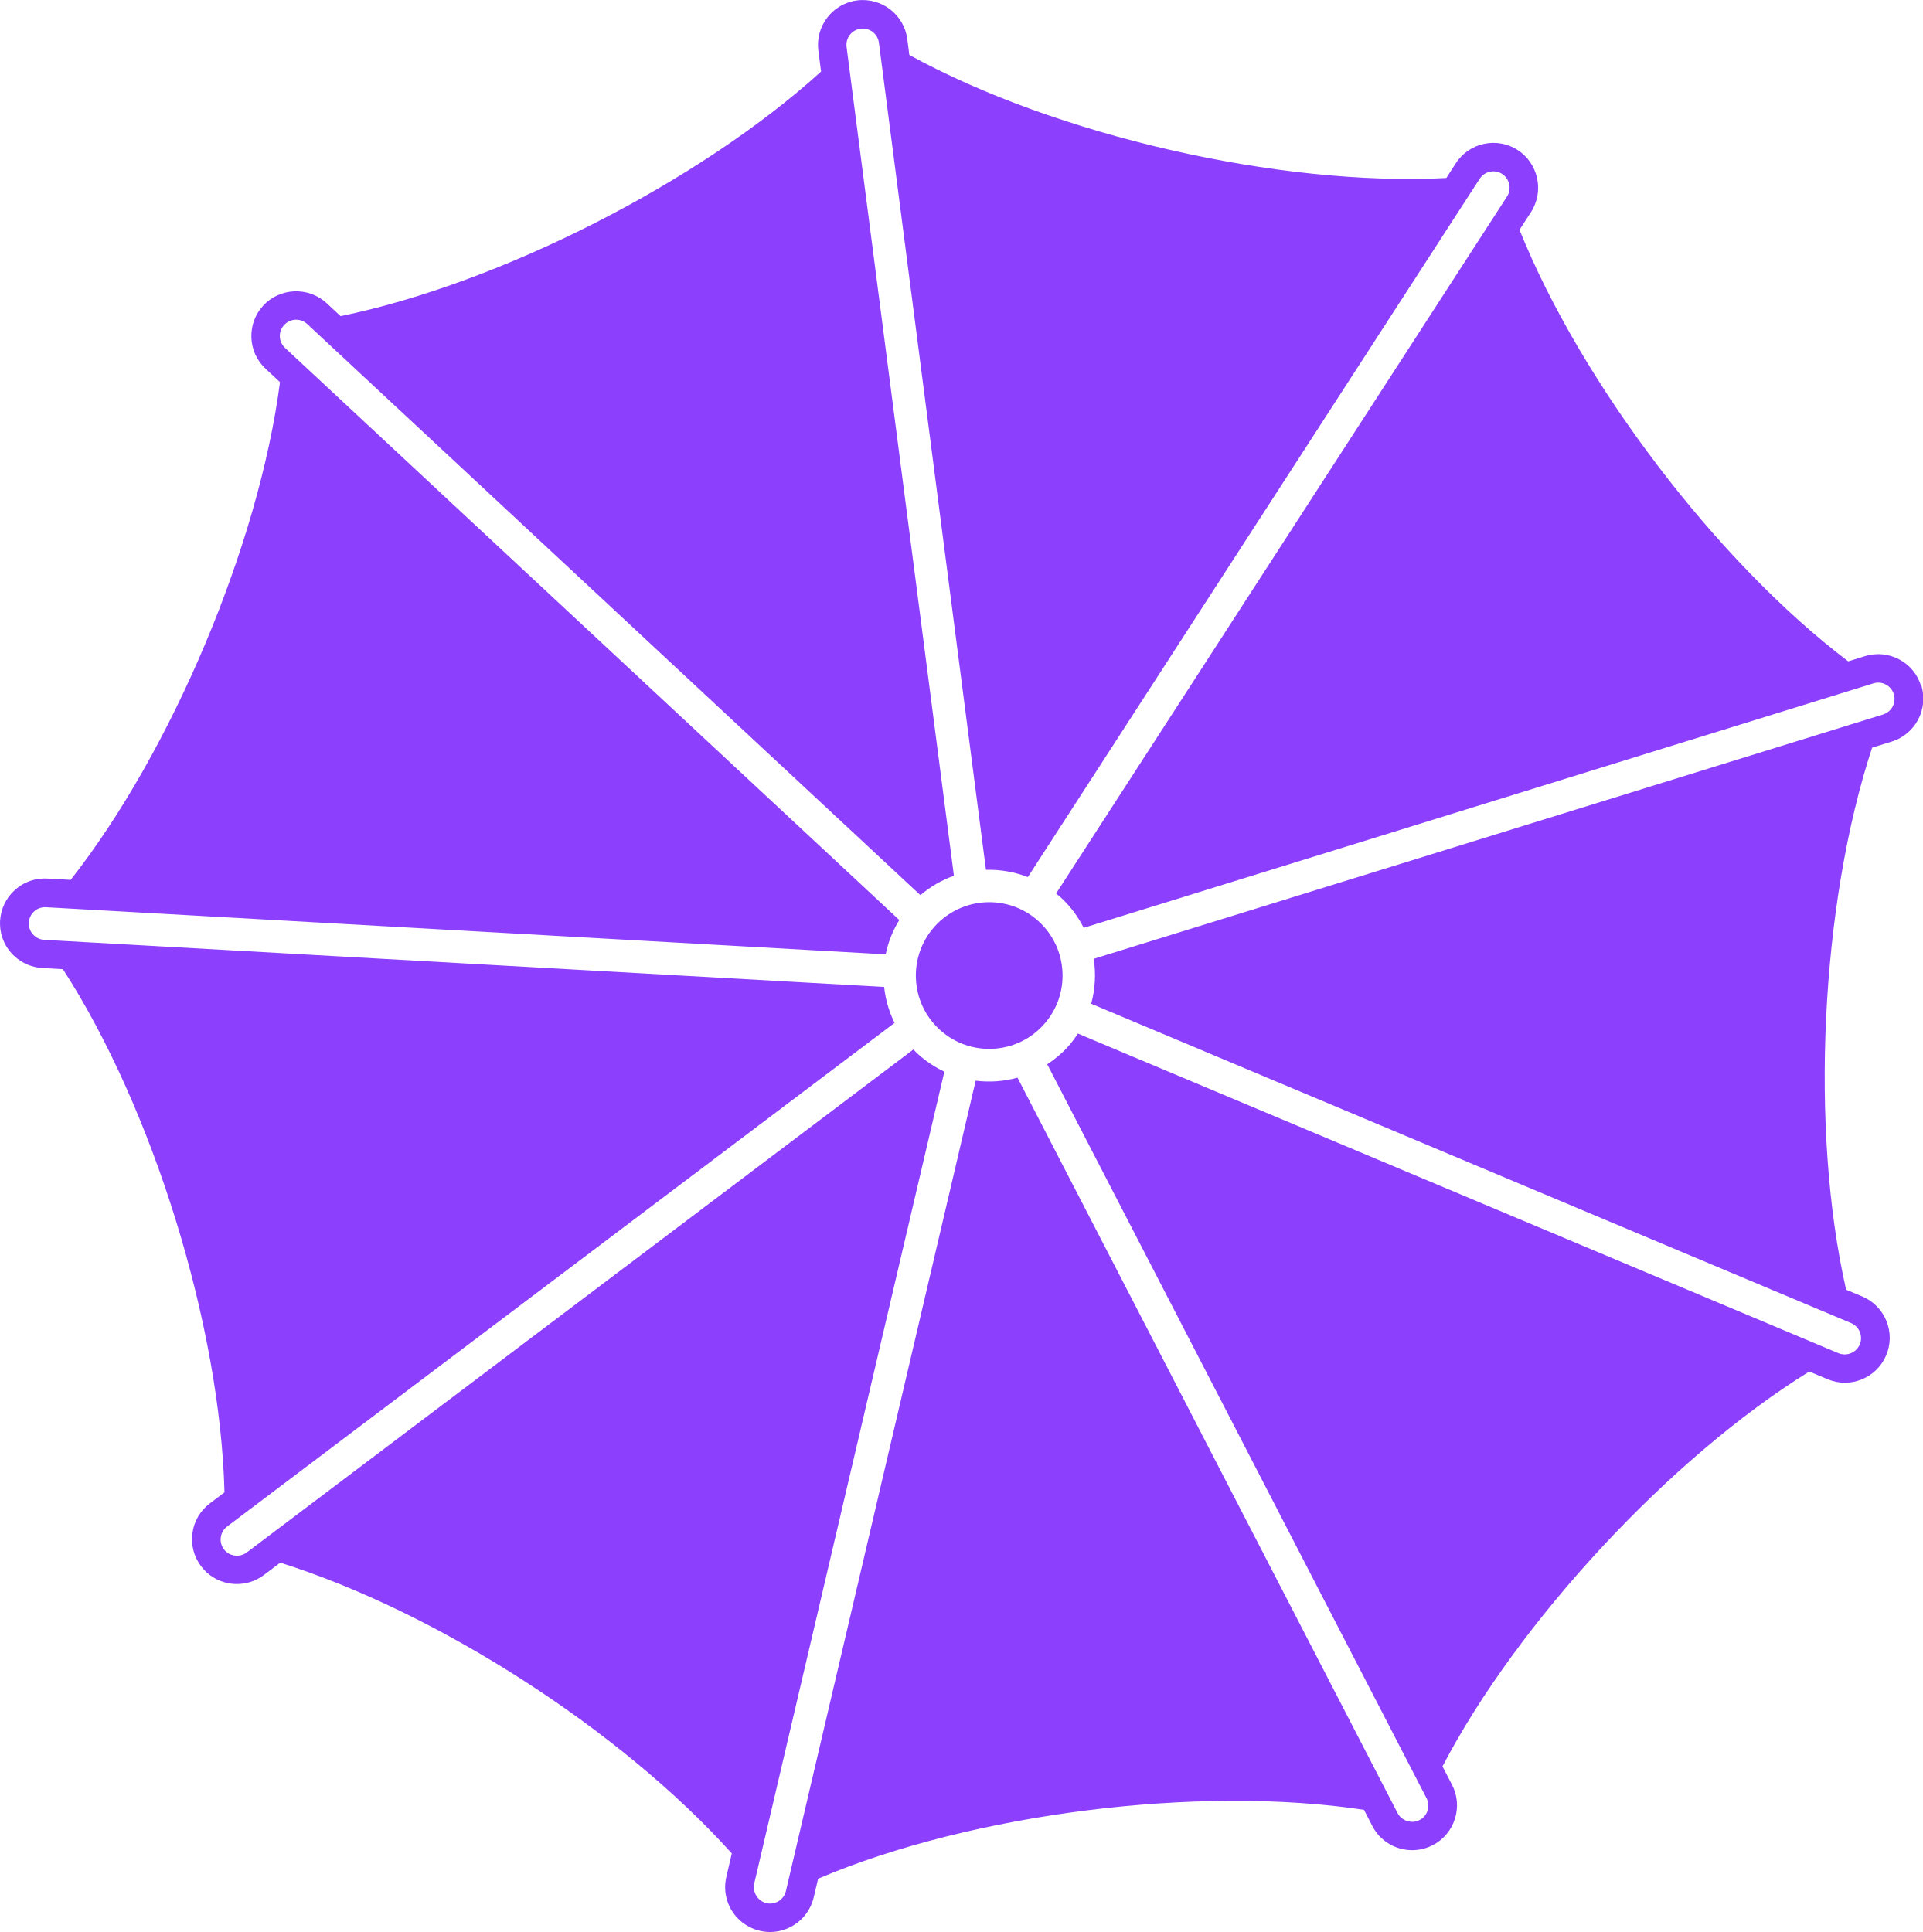
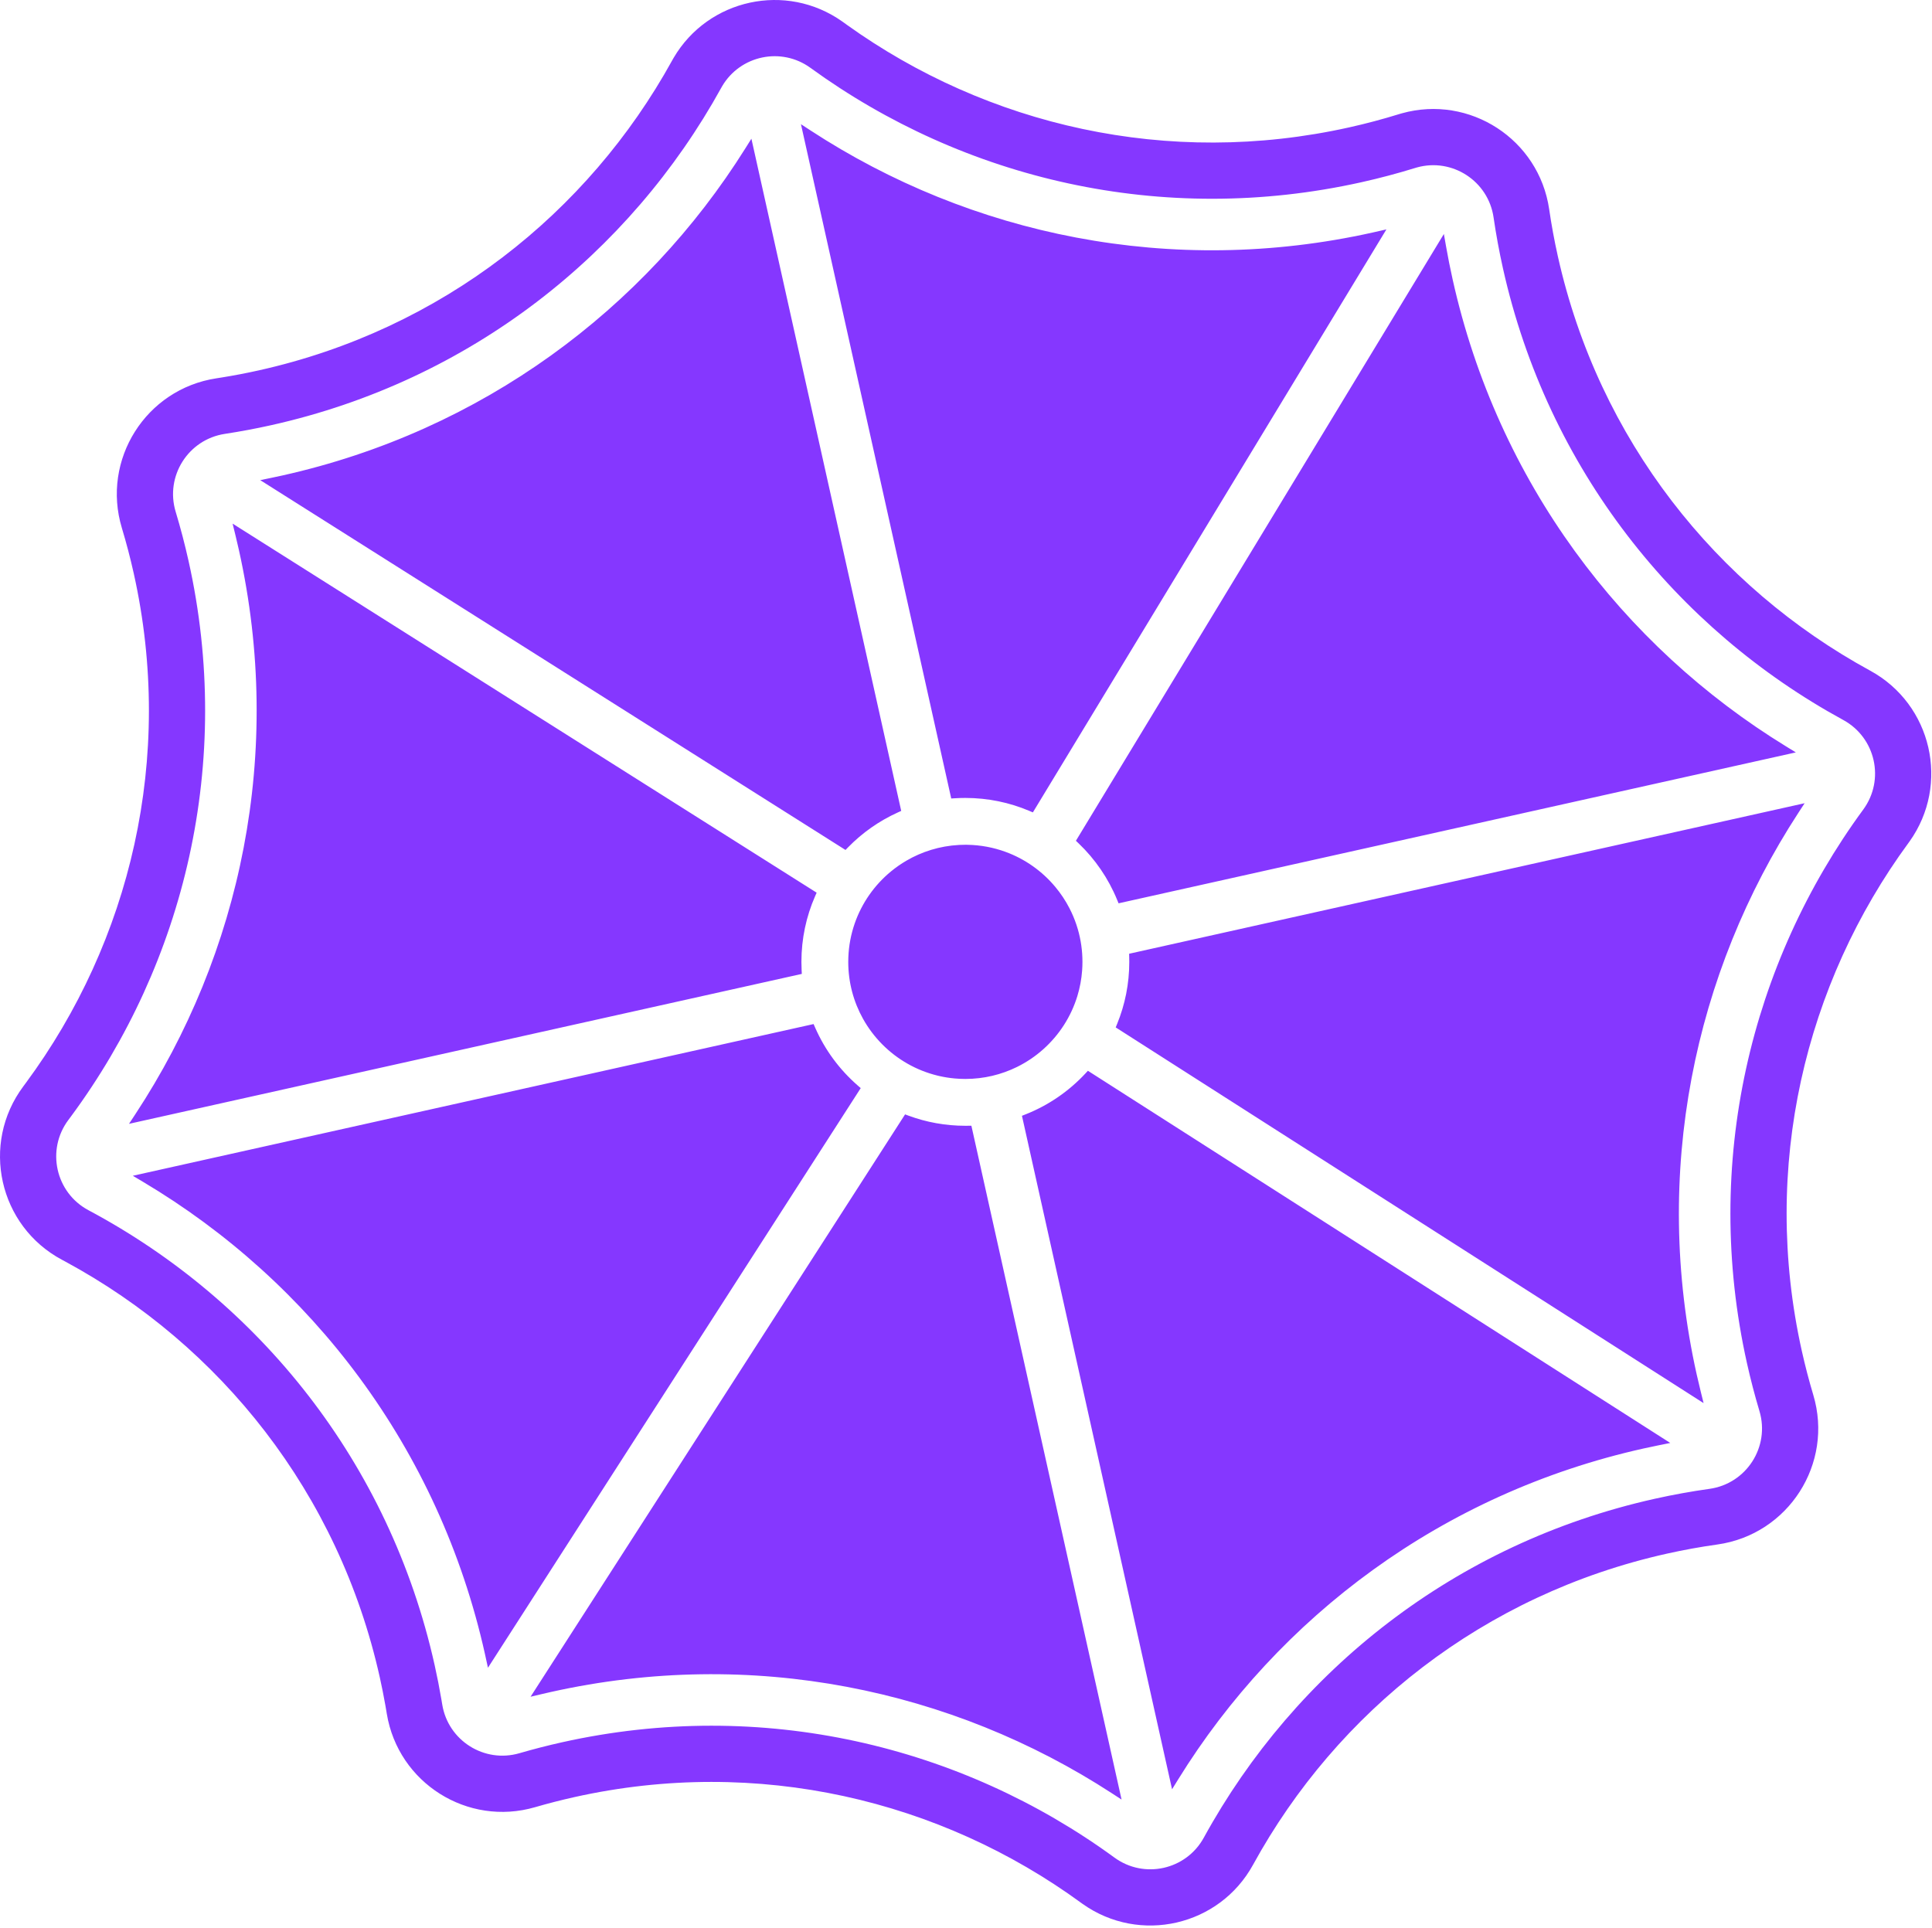
- <svg xmlns="http://www.w3.org/2000/svg" id="Layer_2" data-name="Layer 2" viewBox="0 0 235.92 237.06">
-   <defs>
-     <style>
-       .cls-1 {
-         fill: #8c40fe;
-       }
-     </style>
-   </defs>
-   <g id="Layer_1-2" data-name="Layer 1">
-     <g>
-       <path class="cls-1" d="M235.68,84.14c-.43-1.4-1.39-2.56-2.69-3.24-1.3-.68-2.79-.82-4.19-.39l-2.05.64c-16-12.11-32.78-34.14-40.33-52.95l1.41-2.18c1.64-2.54.91-5.95-1.63-7.61-2.55-1.65-5.96-.91-7.6,1.63l-1.16,1.8c-20.51,1.06-47.93-5.23-65.88-15.1l-.25-1.94c-.39-3.01-3.15-5.13-6.16-4.75-3.01.39-5.14,3.15-4.75,6.16l.33,2.57c-14.89,13.53-39.41,26.01-58.95,30.01l-1.75-1.63c-2.22-2.01-5.69-1.86-7.72.32-1,1.07-1.52,2.48-1.47,3.94.05,1.47.67,2.83,1.75,3.83l1.76,1.64c-2.58,19.86-13.26,45.27-25.68,61.07l-2.86-.16c-1.47-.08-2.88.41-3.97,1.39-1.1.98-1.74,2.33-1.83,3.79-.09,1.67.56,3.27,1.81,4.39.93.84,2.13,1.34,3.38,1.41l2.52.14c11.06,17.09,19.31,43.8,19.82,64.19l-1.8,1.36c-1.17.89-1.93,2.17-2.13,3.63-.2,1.46.17,2.9,1.06,4.08.21.28.45.54.7.77,1.95,1.76,4.9,1.89,7,.31l2.01-1.52c19.27,6.06,41.83,20.59,55.4,35.68l-.67,2.88c-.46,1.95.18,4,1.67,5.34.69.62,1.53,1.06,2.43,1.27.42.1.84.15,1.27.15,1.01,0,2.01-.28,2.89-.83,1.25-.77,2.12-1.99,2.46-3.42l.54-2.29c18.81-8.01,46.68-11.52,66.97-8.45l1.02,1.98c.3.59.71,1.12,1.2,1.56,1.69,1.53,4.19,1.85,6.21.8,1.31-.67,2.27-1.82,2.72-3.22.45-1.4.32-2.89-.35-4.19l-1.17-2.26c9.26-17.76,27.99-37.92,45-48.45l2.24.94c1.36.57,2.85.58,4.21.02,1.36-.56,2.42-1.61,2.99-2.96.57-1.36.58-2.85.02-4.22-.56-1.36-1.61-2.42-2.96-2.99l-1.98-.83c-4.46-19.6-3.14-47.27,3.19-66.51l2.41-.75c2.9-.9,4.52-3.98,3.63-6.88ZM134.18,117.66c.29,1.82.18,3.7-.31,5.5l93.22,39.18c.49.21.87.59,1.08,1.09.2.49.2,1.04,0,1.53-.21.49-.59.87-1.09,1.08-.49.2-1.04.2-1.53,0l-93.31-39.22c-.37.56-.76,1.11-1.23,1.62-.76.84-1.62,1.55-2.53,2.15l46.53,90.05c.25.47.29,1.02.13,1.52-.16.51-.51.92-.99,1.17-.95.49-2.2.1-2.69-.86l-46.63-90.24c-1.67.46-3.42.59-5.13.37l-23.28,99.43c-.12.52-.44.96-.89,1.24-.45.28-.99.37-1.51.25-1.05-.25-1.73-1.37-1.49-2.4l23.33-99.63c-1.14-.53-2.22-1.24-3.2-2.12-.21-.19-.4-.4-.6-.6l-81.79,61.72c-.87.65-2.14.49-2.8-.39-.32-.43-.46-.95-.38-1.48.07-.53.35-1,.78-1.32l81.88-61.79c-.69-1.39-1.12-2.89-1.28-4.41l-103.06-5.78c-1.07-.06-1.95-1.04-1.88-2.11.03-.53.27-1.02.66-1.38.4-.36.91-.54,1.45-.51l103.02,5.78c.3-1.47.85-2.89,1.67-4.21L34.97,42.69c-.39-.36-.62-.86-.64-1.39-.02-.53.17-1.04.54-1.43.76-.81,1.99-.86,2.81-.12,0,0,.01.01.02.02l75.22,70.07c1.24-1.06,2.63-1.86,4.11-2.38L103.86,5.76c-.14-1.09.63-2.1,1.73-2.24,1.09-.14,2.1.63,2.24,1.73l13.13,101.48c1.74-.05,3.49.25,5.14.89l55.43-85.68c.6-.93,1.84-1.19,2.76-.6.92.6,1.19,1.85.6,2.77l-55.33,85.53c.17.14.34.27.51.41,1.23,1.11,2.18,2.4,2.88,3.8l96.89-30c.51-.16,1.05-.11,1.52.14.47.25.82.67.98,1.18.33,1.05-.27,2.18-1.32,2.5l-96.84,29.98Z" />
-       <path class="cls-1" d="M127.39,113.02c-3.68-3.33-9.38-3.04-12.71.65-3.33,3.68-3.04,9.39.65,12.71,3.68,3.33,9.38,3.04,12.71-.65,3.33-3.68,3.04-9.39-.65-12.71Z" />
-     </g>
-   </g>
+ <svg xmlns="http://www.w3.org/2000/svg" version="1.1" width="859" height="857">
+   <svg width="859" height="857" viewBox="0 0 859 857" fill="none">
+     <path d="M299.529 25.686C314.936 -0.527 349.538 -8.055 374.45 9.536L375.037 9.957L376.508 11.018C438.897 55.735 519.162 74.626 599.863 56.642C607.347 54.974 614.687 53.02 621.877 50.799L622.064 50.742L622.25 50.688L622.995 50.47L623.143 50.427L623.291 50.385C653.408 41.994 684.251 61.907 688.791 93.051C689.799 99.963 691.072 106.899 692.62 113.845C710.85 195.646 763.195 260.956 831.521 298.211C858.983 313.185 867.104 348.774 849.011 374.156L848.578 374.754C802.538 437.496 782.879 518.852 801.109 600.653C802.591 607.303 804.298 613.84 806.218 620.256C815.359 650.814 795.131 682.338 763.543 686.763C756.115 687.803 748.66 689.151 741.194 690.814C659.625 708.993 594.455 761.089 557.147 829.128C542.155 856.468 506.706 864.557 481.361 846.581L480.764 846.15C418.095 800.392 336.969 780.899 255.4 799.077C249.478 800.397 243.645 801.895 237.905 803.563C207.916 812.28 177.051 792.826 171.977 762.018L171.626 759.914L171.321 758.152C170.595 754.042 169.775 749.932 168.859 745.823C150.564 663.731 97.908 598.241 29.223 561.057L27.597 560.184C-0.554 545.181 -8.72 508.628 10.349 483.072L11.546 481.459C57.907 418.636 77.752 337.015 59.463 254.949C57.935 248.095 56.168 241.359 54.175 234.749C45.028 204.416 64.859 173.005 96.181 168.224L98.542 167.852C104.052 166.964 109.57 165.908 115.087 164.679C196.424 146.552 261.453 94.699 298.814 26.944L298.888 26.811L298.963 26.678L299.339 26.015L299.433 25.849L299.529 25.686ZM360.348 30.174C347.37 20.745 329.145 24.613 321.072 38.348L320.696 39.011C280.021 112.778 209.146 169.319 120.523 189.069C113.66 190.599 106.799 191.882 99.951 192.927C83.659 195.414 73.342 211.754 78.1 227.533C80.269 234.727 82.193 242.056 83.855 249.513C103.789 338.962 82.113 427.962 31.602 496.368L30.402 497.98C20.45 511.276 24.694 530.319 39.35 538.13C114.991 578.441 173.158 650.233 193.25 740.387C194.389 745.499 195.391 750.611 196.261 755.719L196.626 757.908C199.242 773.96 215.314 784.106 230.93 779.567C237.176 777.752 243.523 776.121 249.965 774.685C338.841 754.879 427.271 776.151 495.5 825.969C508.703 835.609 527.374 831.447 535.234 817.113C575.853 743.038 646.882 686.23 735.758 666.423C743.876 664.614 751.988 663.147 760.076 662.015C776.508 659.713 787.031 643.314 782.276 627.418C780.187 620.433 778.329 613.321 776.718 606.089C756.855 516.959 778.306 428.278 828.431 359.97C838.133 346.748 833.955 328.002 819.557 320.151C745.169 279.592 688.092 208.411 668.229 119.28C666.545 111.728 665.16 104.182 664.063 96.656C661.702 80.459 645.655 70.095 629.998 74.457L629.253 74.675C621.427 77.093 613.439 79.218 605.299 81.032C516.676 100.782 428.498 79.688 360.348 30.174ZM513.199 805.299C513.158 805.358 513.112 805.415 513.065 805.469C513.113 805.414 513.159 805.354 513.201 805.293L513.199 805.299ZM403.981 496.09C411.84 498.99 420.338 500.575 429.211 500.575C429.54 500.575 429.87 500.573 430.201 500.568L431.893 500.546L498.667 800.172L494.389 797.39C423.273 751.133 334.326 732.418 244.983 752.329C243.627 752.631 242.273 752.943 240.921 753.262L235.901 754.447L402.413 495.512L403.981 496.09ZM742.628 641.608L737.568 642.626C735.306 643.081 733.041 643.561 730.776 644.065C641.235 664.021 568.528 718.932 523.809 791.247L521.118 795.599L454.379 496.136L456.031 495.482C466.173 491.466 475.201 485.238 482.52 477.392L483.703 476.124L742.628 641.608ZM362.421 456.917C366.771 466.844 373.273 475.616 381.335 482.645L382.691 483.828L216.955 741.56L215.882 736.658C215.785 736.215 215.703 735.823 215.609 735.404C195.209 643.864 138.273 569.918 63.558 525.483L59.049 522.803L361.732 455.347L362.421 456.917ZM799.577 361.43C753.207 432.585 734.427 521.63 754.36 611.073C754.939 613.67 755.549 616.255 756.187 618.824L757.444 623.892L496.059 456.833L496.715 455.227C500.183 446.733 502.097 437.437 502.097 427.689C502.097 427.057 502.088 426.425 502.072 425.794L502.029 424.081L802.367 357.148L799.577 361.43ZM363.091 396.924L362.376 398.561C358.484 407.48 356.324 417.33 356.324 427.689C356.324 428.897 356.354 430.098 356.412 431.292L356.497 433.045L57.356 499.711L60.183 495.415C107.147 424.055 126.263 334.494 106.214 244.53C105.715 242.292 105.193 240.063 104.65 237.845L103.424 232.833L363.091 396.924ZM430.061 375.635C436.015 375.73 441.729 376.827 447.041 378.764C455.741 381.935 463.353 387.36 469.176 394.328C471.615 397.247 473.741 400.436 475.502 403.848C476.717 406.203 477.759 408.663 478.608 411.211C478.836 411.892 479.049 412.58 479.248 413.273C480.566 417.853 481.273 422.69 481.273 427.689C481.273 428.967 481.225 430.232 481.135 431.484C480.853 435.396 480.136 439.188 479.037 442.813C476.223 452.096 470.889 460.277 463.834 466.564C460.34 469.679 456.422 472.33 452.177 474.42C445.248 477.831 437.451 479.751 429.211 479.751C427.598 479.751 426.001 479.677 424.426 479.533C422.145 479.325 419.908 478.967 417.724 478.475L416.79 478.255C407.332 475.939 398.892 471.045 392.257 464.358C388.919 460.995 386.038 457.177 383.712 453.006C379.533 445.51 377.149 436.876 377.148 427.689C377.148 427.044 377.16 426.401 377.184 425.761C377.376 420.483 378.358 415.405 380.009 410.64C383.179 401.491 388.824 393.502 396.144 387.477C398.283 385.715 400.566 384.123 402.971 382.717C409.89 378.671 417.827 376.175 426.302 375.708C426.401 375.702 426.531 375.694 426.652 375.688C427.501 375.647 428.354 375.627 429.211 375.627C429.497 375.627 429.781 375.63 430.061 375.635ZM642.929 109.498C643.793 114.417 644.774 119.341 645.871 124.265C665.92 214.228 721.257 287.197 794.077 331.861L798.461 334.551L497.334 401.657L496.667 400.034C492.761 390.517 486.898 382.006 479.577 375.005L478.368 373.85L641.971 104.042L642.929 109.498ZM400.697 360.569L399.156 361.267C390.859 365.027 383.389 370.298 377.1 376.728L375.923 377.933L115.704 213.494L120.75 212.448C122.339 212.119 123.926 211.781 125.508 211.429C214.333 191.633 286.59 137.435 331.395 65.975L334.088 61.68L400.697 360.569ZM360.401 58.02C431.596 104.505 520.741 123.348 610.284 103.393C610.731 103.293 611.175 103.191 611.631 103.087L616.419 101.999L459.233 361.227L457.575 360.526C448.86 356.841 439.276 354.803 429.211 354.803C427.7 354.803 426.198 354.849 424.709 354.939L422.936 355.048L356.117 55.223L360.401 58.02Z" fill="#8537FF" />
+   </svg>
+   <style>@media (prefers-color-scheme: light) { :root { filter: none; } }
+ @media (prefers-color-scheme: dark) { :root { filter: none; } }
+ </style>
</svg>
